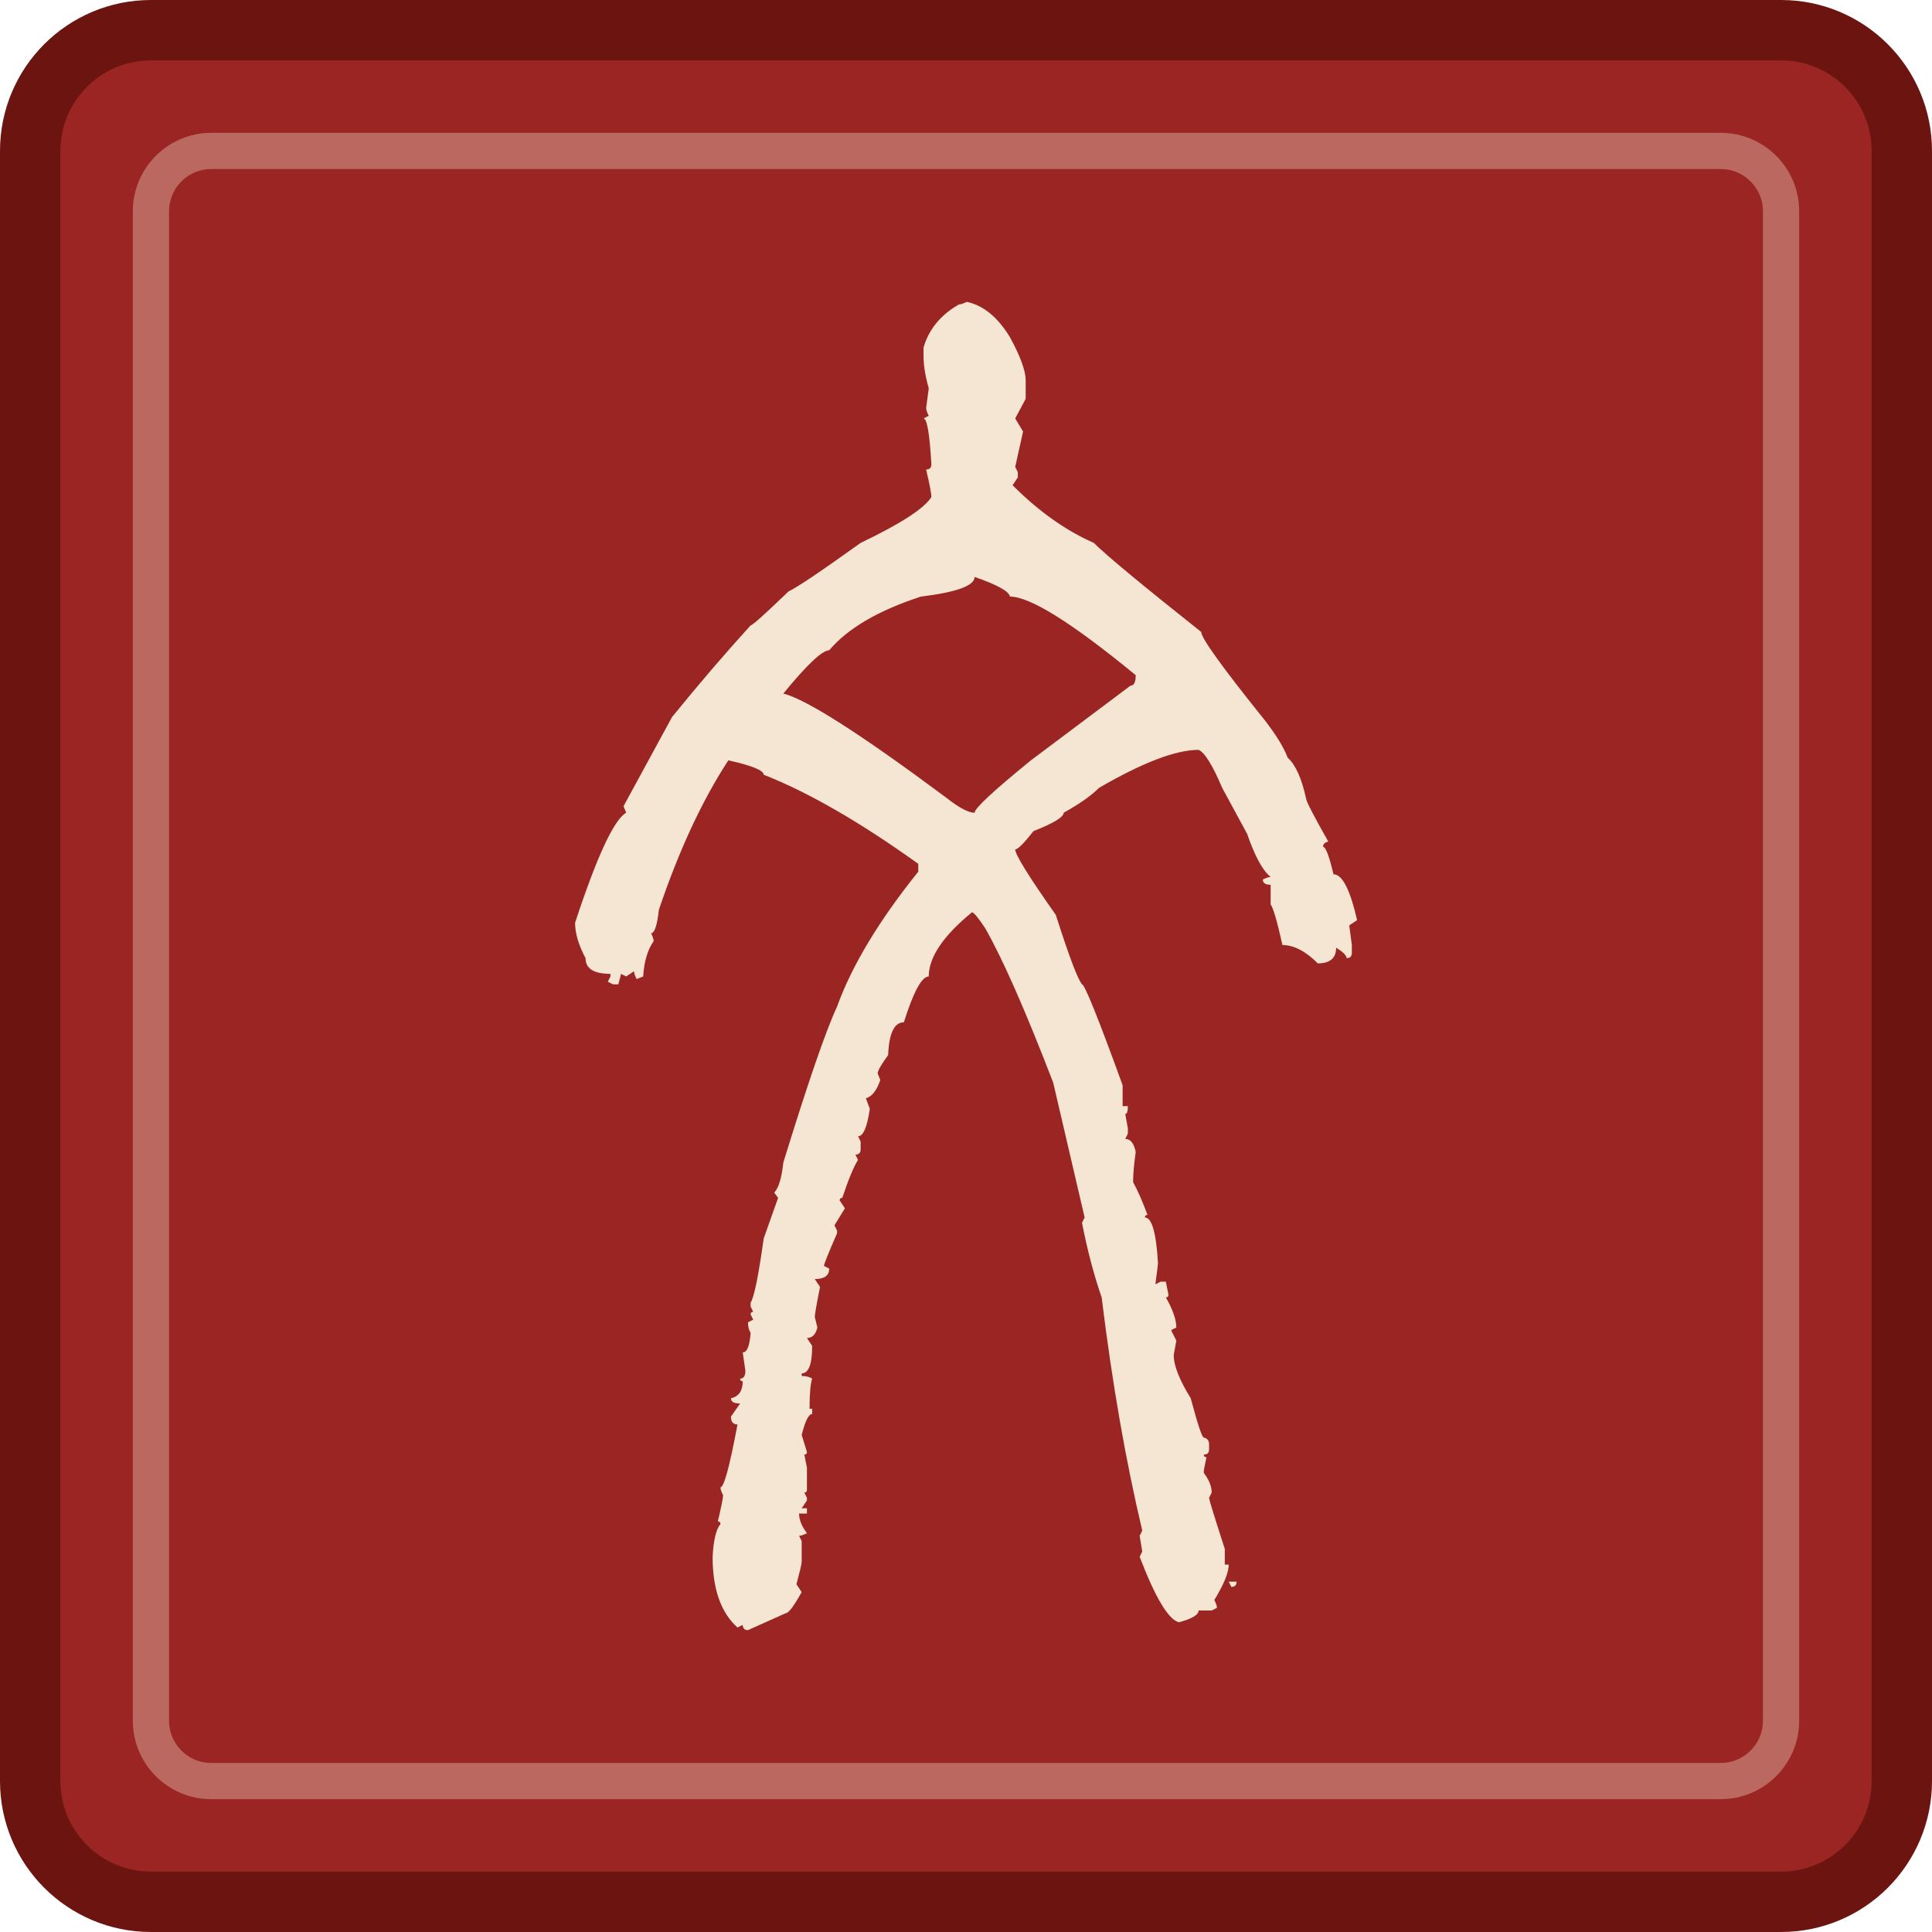
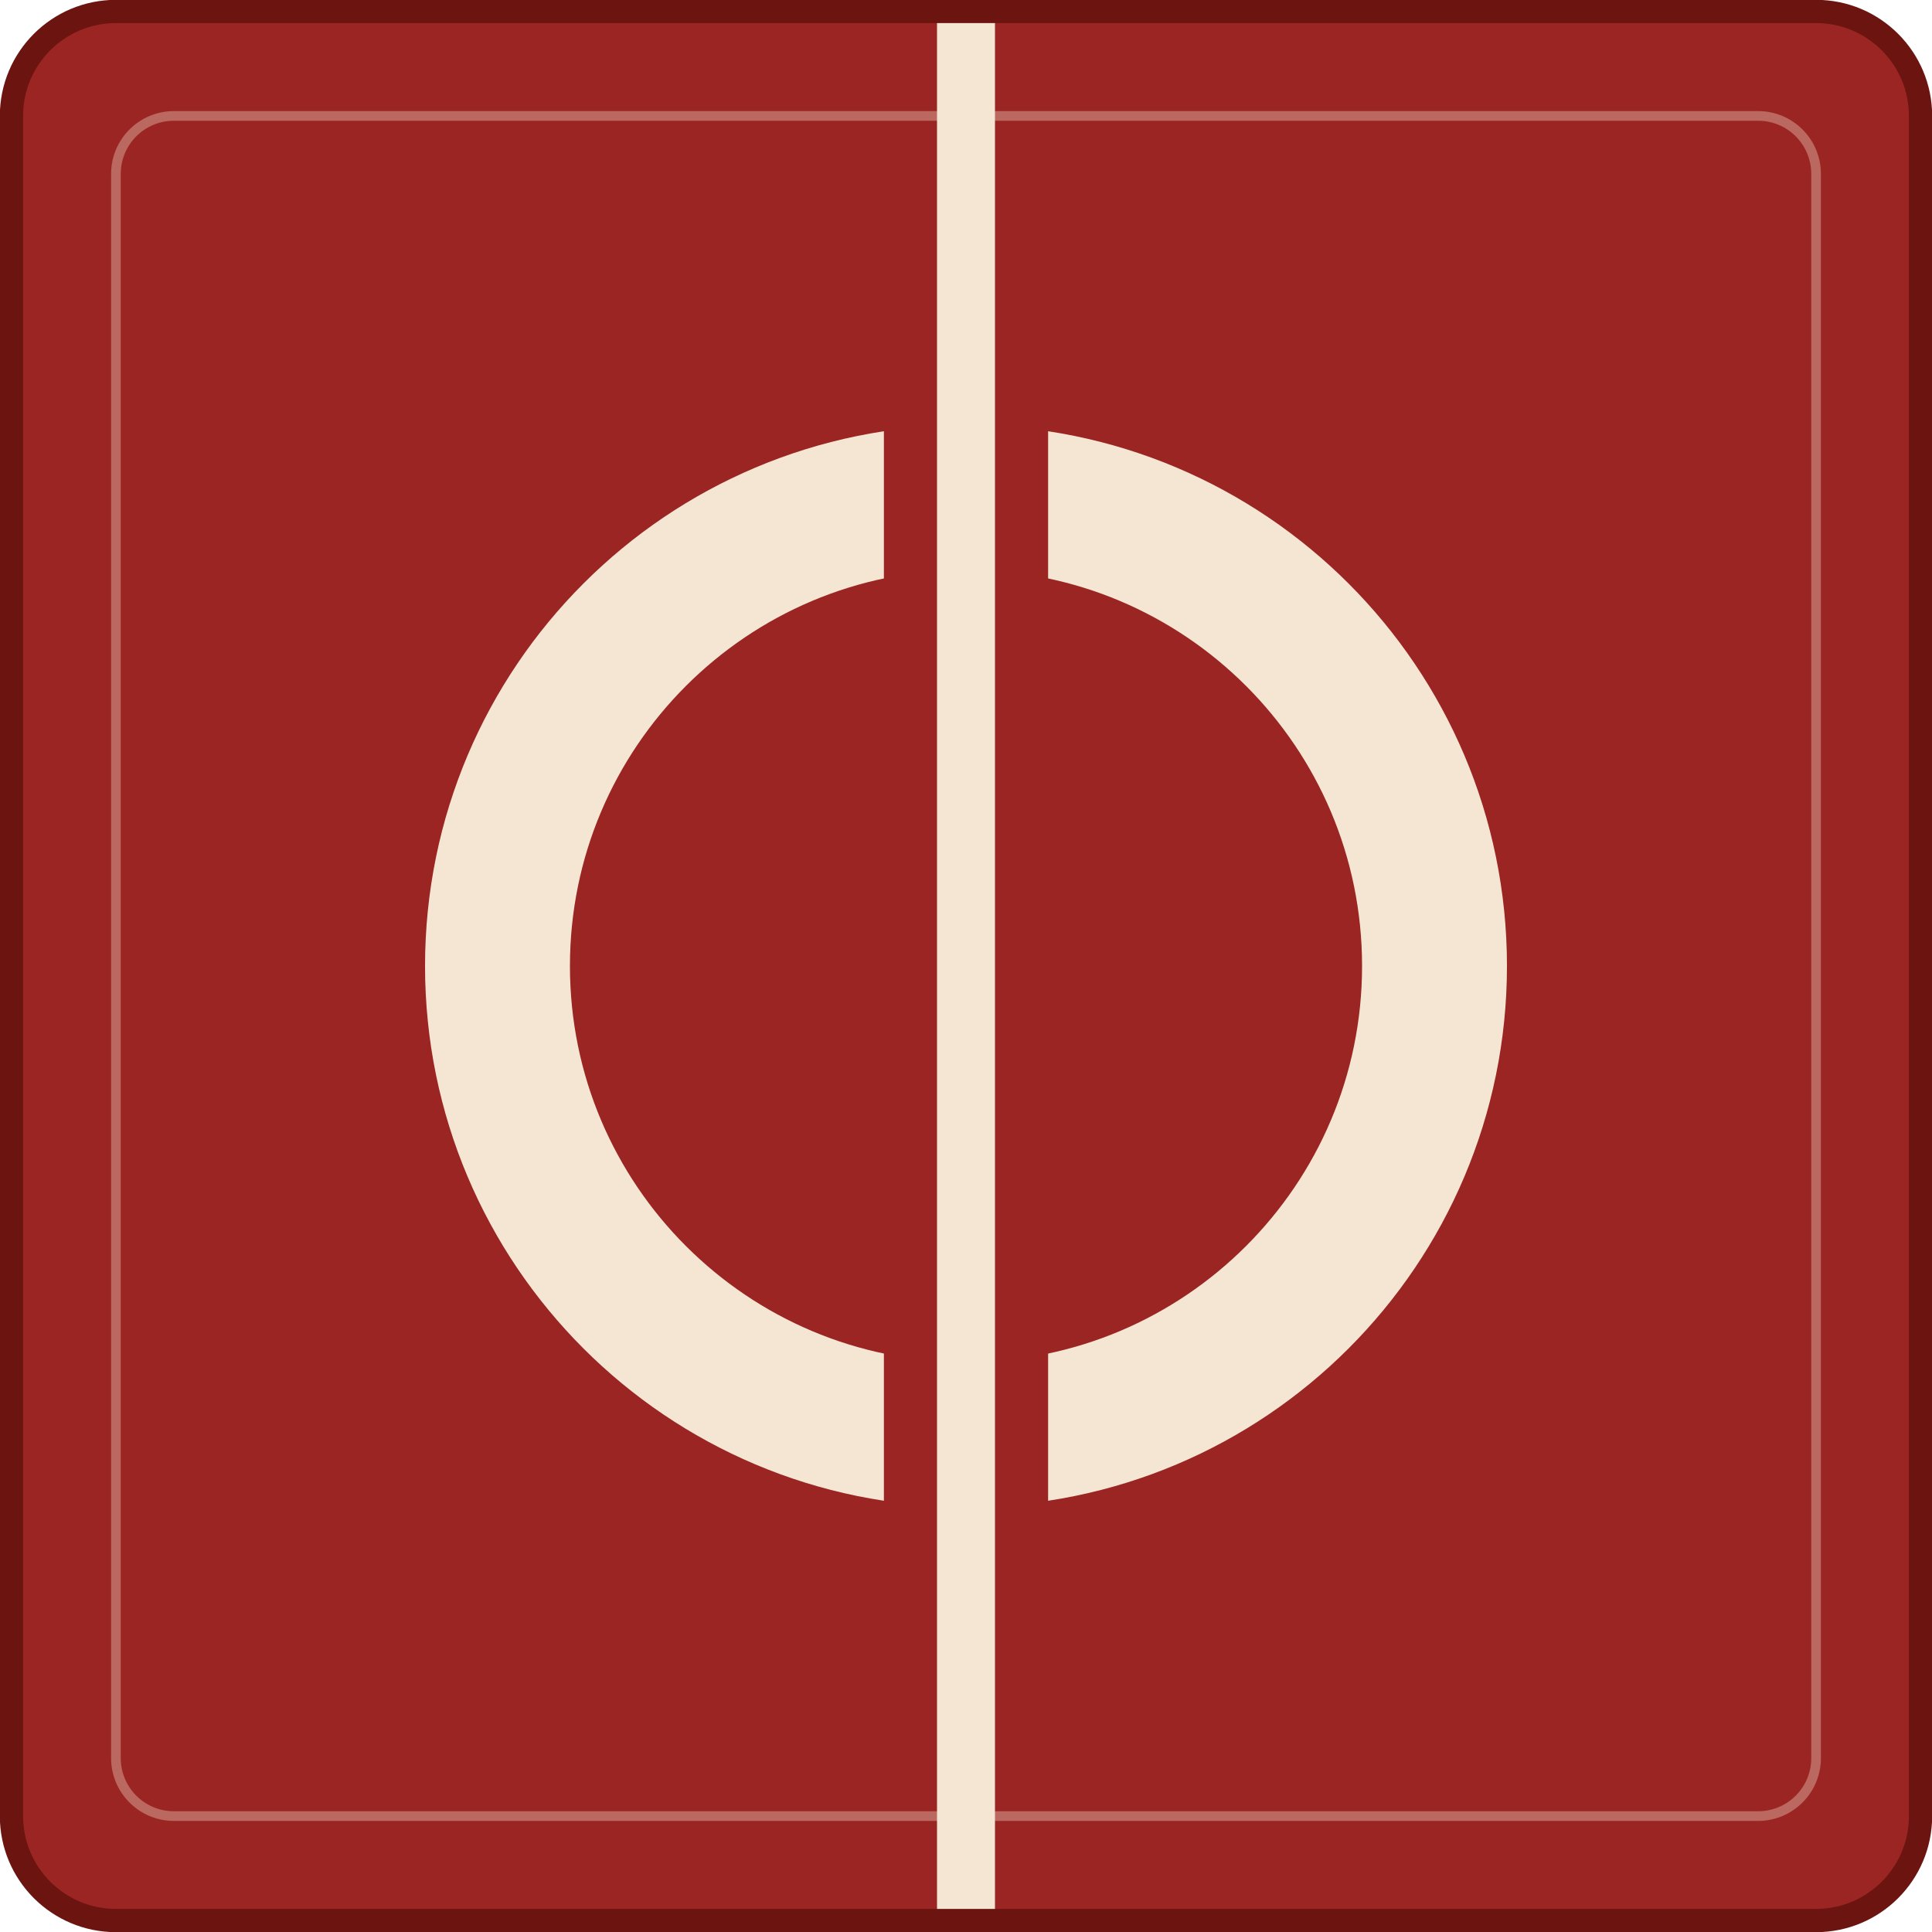
<svg xmlns="http://www.w3.org/2000/svg" viewBox="0 0 64 64">
-   <rect x="1" y="1" width="62" height="62" rx="4" ry="4" fill="#9B2522" />
-   <rect x="1" y="1" width="62" height="62" rx="4" ry="4" fill="none" stroke="#6B1410" stroke-width="2" />
-   <rect x="5" y="5" width="54" height="54" rx="2" ry="2" fill="none" stroke="#F5E6D3" stroke-width="1.2" opacity="0.35" />
-   <g transform="translate(19.05, 54.00) scale(0.043393, -0.043393) translate(-213, 199)" fill="#F5E6D3">
-     <path d="M512 815Q531 811 545 788Q557 766 557 755V741L549 726L555 716L549 689L551 685V681L547 675Q577 645 609 631Q623 617 691 563Q691 556 740 495Q753 478 757 467Q766 459 771 436Q771 433 788 403Q784 402 784 399Q787 399 792 378Q802 378 810 343L804 339L806 324V318Q806 314 802 314Q802 317 794 322Q794 310 780 310Q766 324 753 324Q747 351 744 355V370Q738 370 738 374Q742 376 744 376Q735 383 726 409L707 444Q696 470 689 473Q663 473 613 444Q604 435 586 425Q586 420 563 411Q552 397 549 397Q549 391 580 347Q595 300 600 294Q603 294 631 217V201H635Q635 195 633 195L635 184V180L633 176Q639 176 641 166Q639 152 639 143Q644 134 650 118Q648 118 648 116Q656 116 658 81Q658 80 656 65L660 67H664L666 57Q666 55 664 55Q672 41 672 32L668 30L672 22L670 11Q670 -1 683 -22Q691 -52 693 -52Q697 -53 697 -57V-61Q697 -65 693 -65Q693 -67 695 -67L693 -77V-79Q699 -87 699 -94L697 -98Q697 -100 709 -137V-149H712Q712 -158 701 -176Q703 -180 703 -182L699 -184H689Q689 -189 674 -193Q662 -190 644 -143L646 -139L644 -127L646 -123Q627 -43 615 55Q606 81 600 112L602 116L578 219Q546 302 526 337Q518 349 516 349Q483 322 483 300Q475 300 464 265Q453 265 452 240Q444 229 444 226L446 221Q442 209 435 207L438 199Q435 178 429 178L431 174V168Q431 164 427 164L429 160Q424 152 417 131Q415 131 415 129L419 123L411 110L413 106V104Q403 81 403 79L407 77Q407 69 396 69L400 63Q396 43 396 40L398 32Q396 24 390 24L394 18Q394 -3 386 -3V-5Q391 -5 394 -7Q392 -13 392 -30H394V-34Q390 -34 386 -50L390 -63Q390 -65 388 -65L390 -75V-92Q390 -94 388 -94L390 -98V-100L386 -106H390V-110H384Q384 -117 390 -125Q386 -127 384 -127L386 -131V-147Q386 -149 382 -164L386 -170Q377 -186 374 -186L345 -199Q341 -199 341 -195L337 -197Q318 -180 318 -143Q319 -124 324 -118Q324 -116 322 -116Q326 -99 326 -96Q324 -92 324 -90Q328 -90 337 -42Q332 -42 332 -36L339 -26Q332 -26 332 -22Q341 -20 341 -9Q339 -9 339 -7Q343 -7 343 -1L341 13Q346 13 347 28Q345 31 345 36L349 38L347 42Q347 44 349 44L347 48V51Q351 57 357 100L368 131L365 135Q370 140 372 158Q400 249 413 277Q430 324 475 380V386Q408 434 357 454Q357 459 330 465Q300 419 277 351Q275 333 271 333Q273 329 273 327Q266 317 265 300L260 298Q258 302 258 304L252 300L248 302Q248 301 246 294H242L238 296L240 300V302Q221 302 221 314Q213 329 213 341Q238 417 252 425L250 430L287 498Q317 535 347 568Q349 568 376 594Q385 598 431 631Q477 653 485 666Q485 670 481 687Q485 687 485 691Q483 726 479 726L483 728Q481 732 481 734L483 749Q479 763 479 774V780Q485 801 506 813Q508 813 512 815ZM518 605Q518 595 477 590Q428 574 407 549Q399 549 372 516Q399 509 497 436Q511 425 518 425Q518 430 561 465L637 522Q641 522 641 530Q568 590 545 590Q544 596 518 605ZM712 -162H718Q718 -166 714 -166Z" />
+   <defs>
+     <clipPath id="seal">
+       <rect x="0" y="0" width="64" height="64" rx="4" />
+     </clipPath>
+   </defs>
+   <g clip-path="url(#seal)">
+     <rect x="0" y="0" width="64" height="64" rx="4" fill="#9B2522" />
+     <circle cx="32" cy="32" r="15.52" fill="none" stroke="#F5E6D3" stroke-width="4.8" />
+     <rect x="29.28" y="0" width="5.44" height="64" fill="#9B2522" />
+     <rect x="31.04" y="0" width="1.92" height="64" fill="#F5E6D3" />
  </g>
+   <rect x="0.38" y="0.38" width="63.24" height="63.24" rx="3.46" fill="none" stroke="#6B1410" stroke-width="0.77" />
+   <rect x="3.84" y="3.84" width="56.32" height="56.32" rx="1.92" fill="none" stroke="#F5E6D3" stroke-opacity=".35" stroke-width="0.32" />
</svg>
